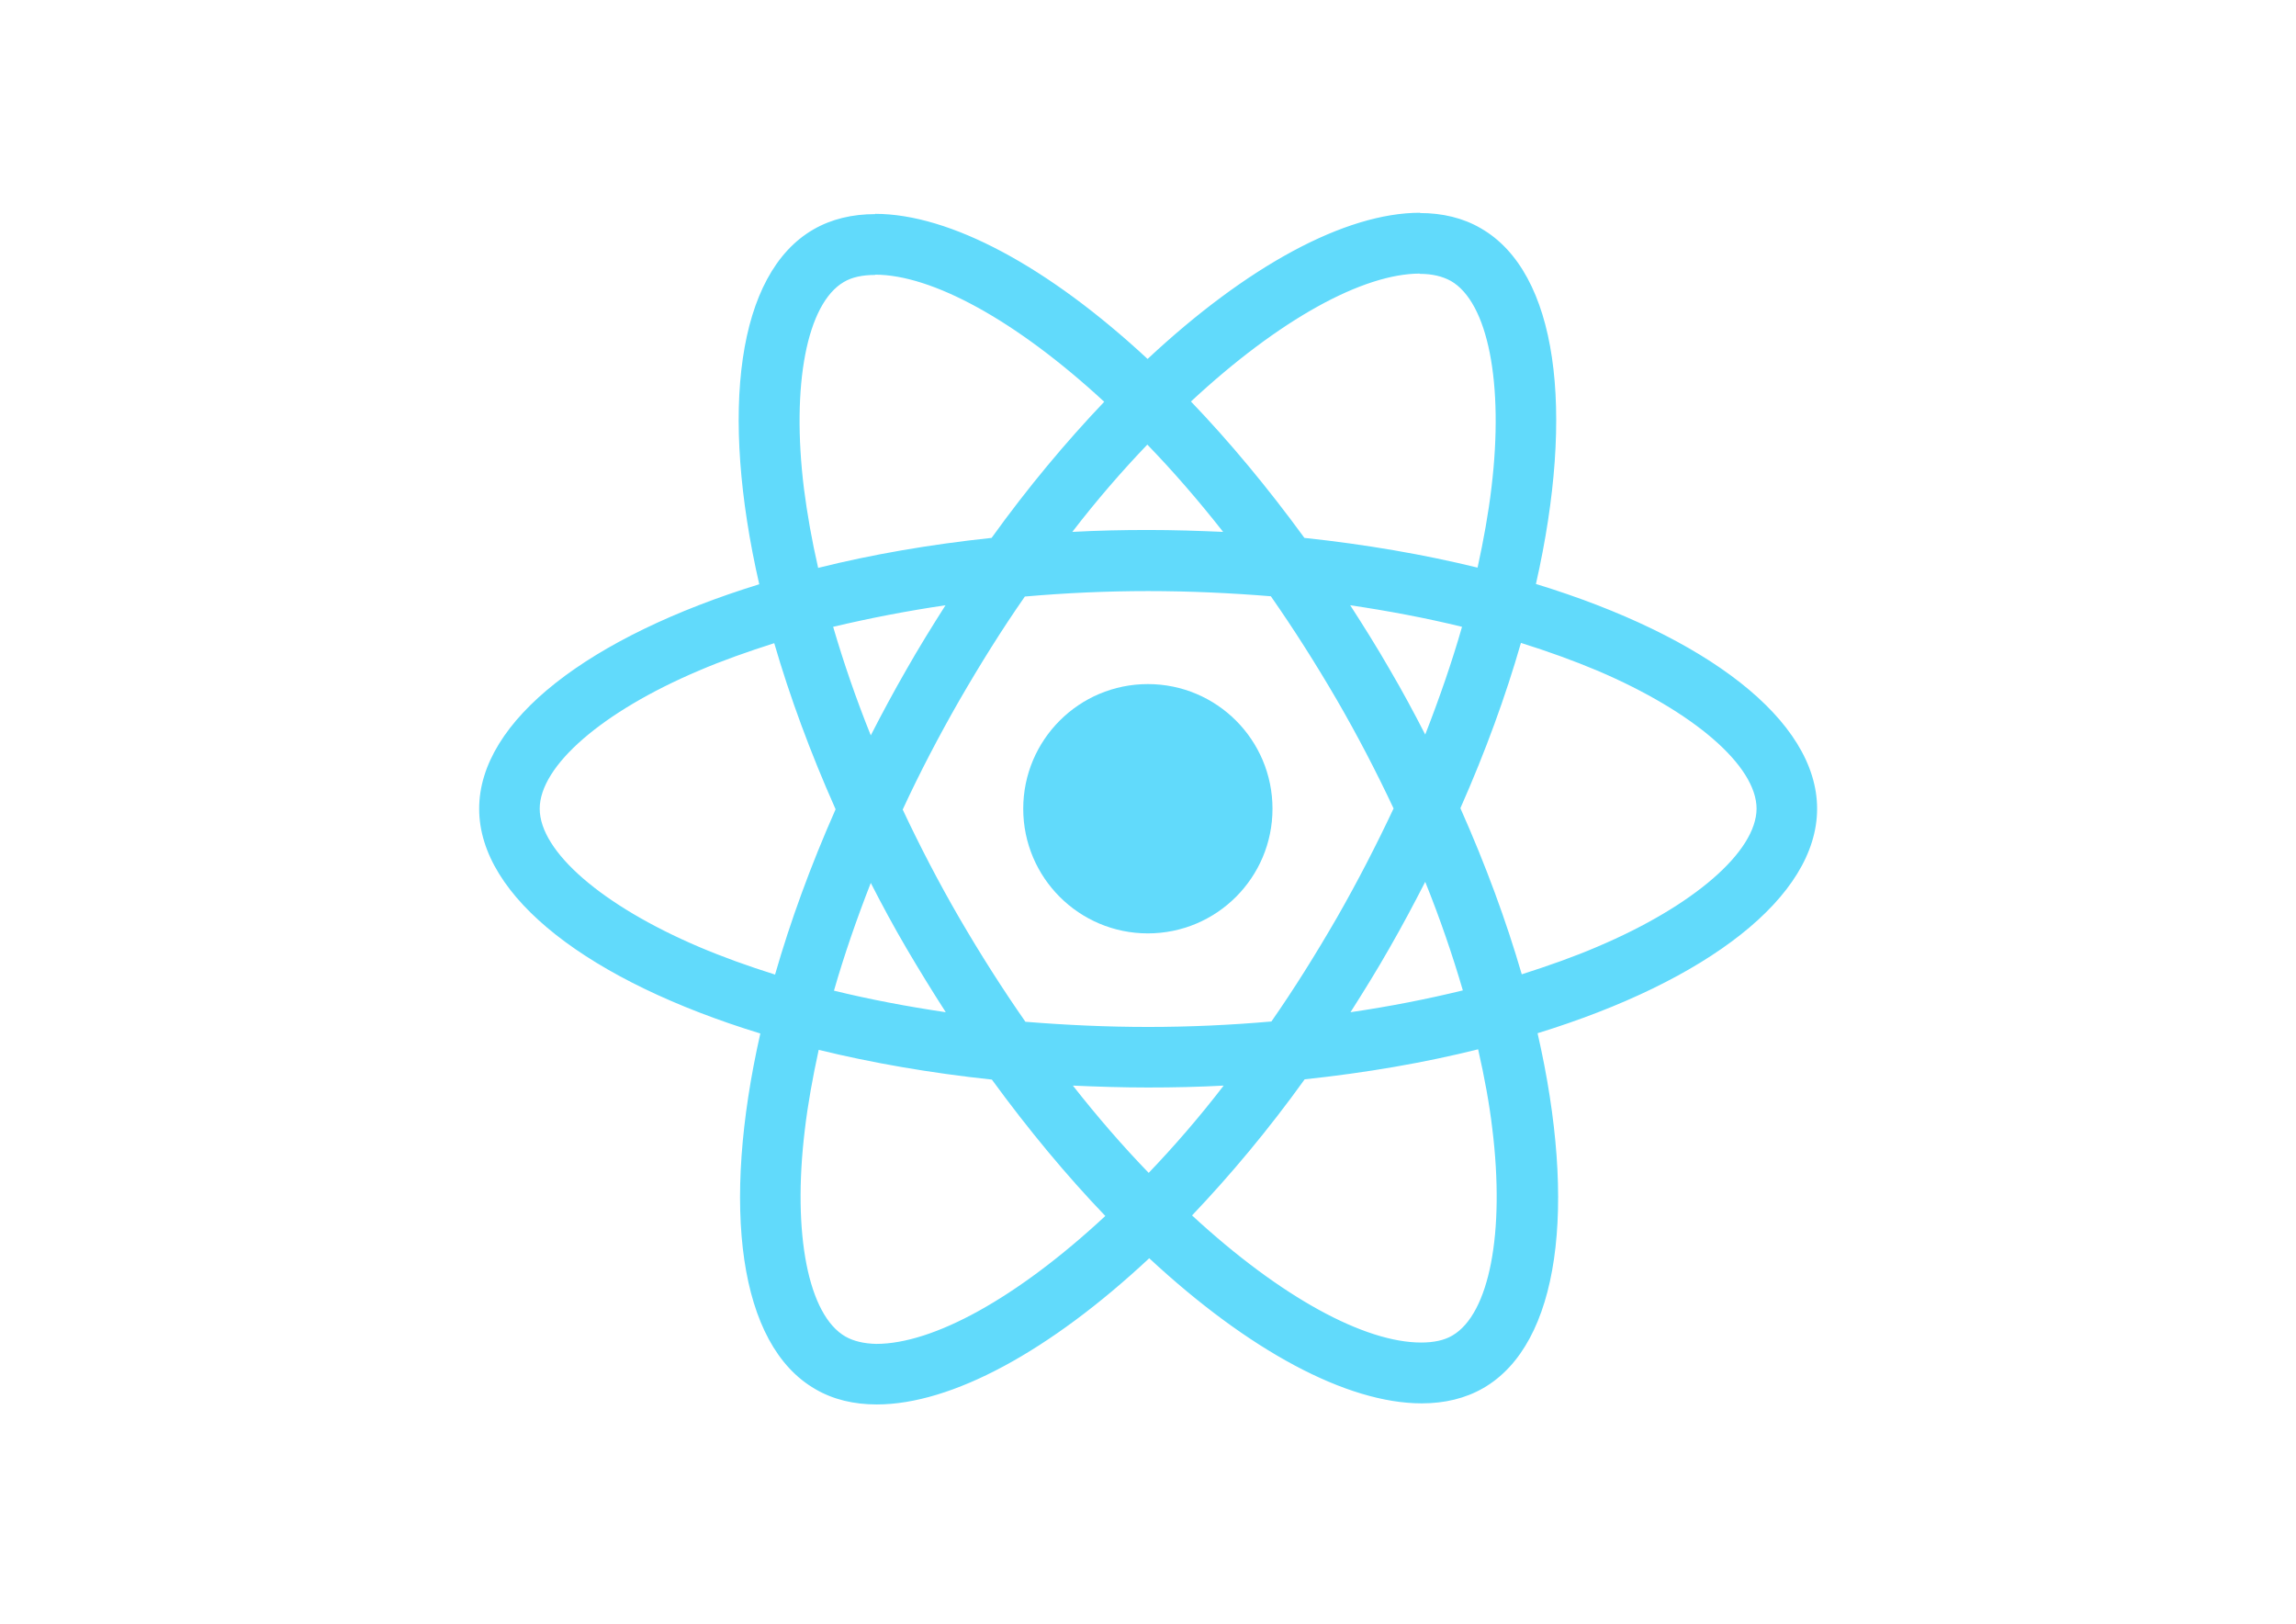
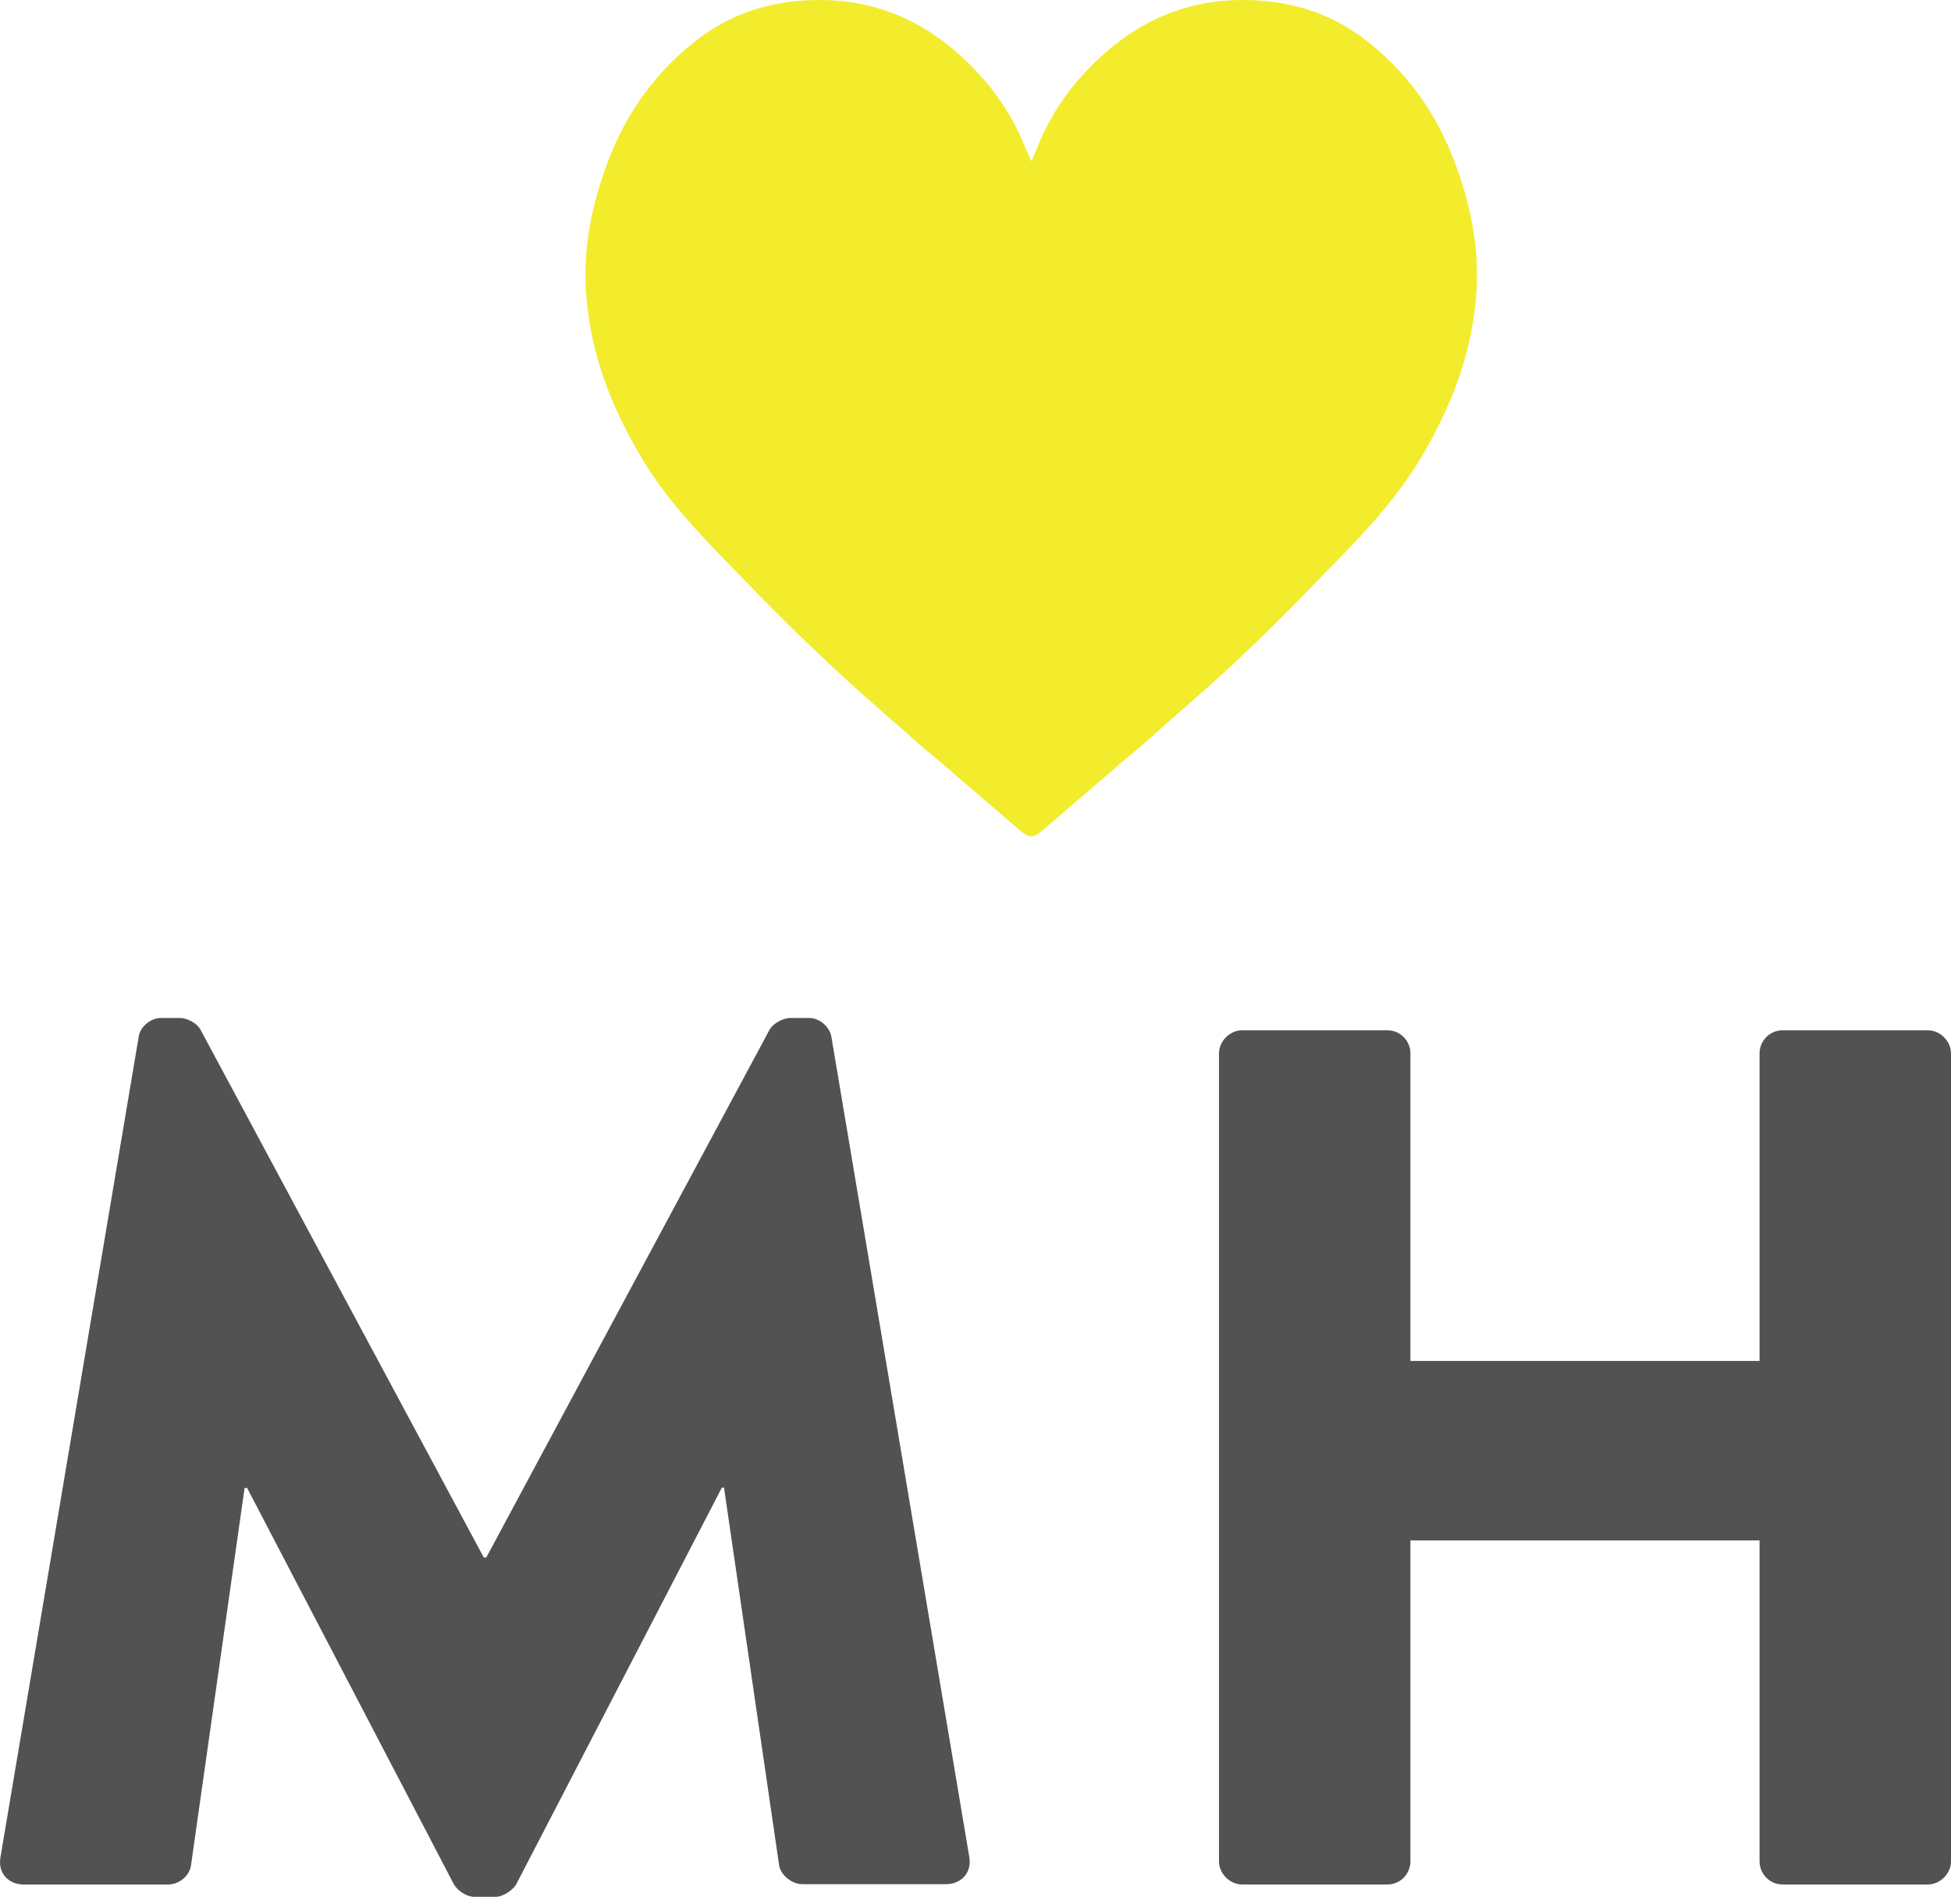
- <svg xmlns="http://www.w3.org/2000/svg" viewBox="0 0 841.9 595.3">
-   <g fill="#61DAFB">
-     <path d="M666.3 296.5c0-32.5-40.7-63.3-103.1-82.4 14.4-63.6 8-114.2-20.2-130.4-6.5-3.8-14.1-5.6-22.4-5.6v22.3c4.6 0 8.3.9 11.4 2.6 13.6 7.8 19.5 37.5 14.9 75.7-1.1 9.4-2.9 19.3-5.1 29.4-19.6-4.8-41-8.5-63.5-10.9-13.5-18.5-27.5-35.3-41.6-50 32.6-30.3 63.2-46.9 84-46.9V78c-27.5 0-63.5 19.6-99.9 53.6-36.4-33.8-72.4-53.2-99.9-53.2v22.3c20.7 0 51.4 16.5 84 46.6-14 14.7-28 31.4-41.3 49.9-22.6 2.4-44 6.1-63.6 11-2.3-10-4-19.7-5.2-29-4.7-38.2 1.1-67.9 14.6-75.8 3-1.8 6.9-2.6 11.5-2.6V78.5c-8.4 0-16 1.8-22.6 5.6-28.1 16.2-34.4 66.7-19.9 130.1-62.2 19.2-102.7 49.9-102.7 82.3 0 32.5 40.7 63.3 103.1 82.4-14.4 63.6-8 114.2 20.2 130.4 6.5 3.8 14.1 5.6 22.5 5.6 27.5 0 63.5-19.6 99.9-53.6 36.4 33.8 72.4 53.2 99.9 53.2 8.4 0 16-1.8 22.6-5.6 28.1-16.2 34.4-66.7 19.9-130.1 62-19.1 102.5-49.9 102.5-82.3zm-130.2-66.7c-3.7 12.9-8.3 26.2-13.5 39.5-4.1-8-8.4-16-13.1-24-4.6-8-9.5-15.8-14.4-23.4 14.2 2.1 27.9 4.7 41 7.9zm-45.8 106.5c-7.8 13.5-15.8 26.3-24.1 38.2-14.9 1.3-30 2-45.2 2-15.1 0-30.2-.7-45-1.9-8.3-11.9-16.4-24.6-24.2-38-7.6-13.1-14.5-26.4-20.8-39.8 6.2-13.4 13.2-26.8 20.7-39.9 7.8-13.5 15.8-26.3 24.1-38.2 14.9-1.3 30-2 45.2-2 15.1 0 30.2.7 45 1.9 8.3 11.9 16.4 24.6 24.2 38 7.6 13.1 14.5 26.4 20.8 39.8-6.3 13.4-13.2 26.8-20.7 39.9zm32.3-13c5.4 13.4 10 26.8 13.8 39.8-13.1 3.2-26.9 5.9-41.2 8 4.9-7.7 9.8-15.6 14.4-23.7 4.6-8 8.9-16.1 13-24.1zM421.2 430c-9.3-9.6-18.6-20.3-27.8-32 9 .4 18.2.7 27.5.7 9.4 0 18.7-.2 27.8-.7-9 11.7-18.3 22.4-27.5 32zm-74.4-58.9c-14.2-2.1-27.9-4.7-41-7.9 3.7-12.9 8.3-26.2 13.5-39.5 4.1 8 8.4 16 13.1 24 4.7 8 9.5 15.8 14.4 23.4zM420.7 163c9.3 9.6 18.6 20.3 27.8 32-9-.4-18.2-.7-27.5-.7-9.4 0-18.7.2-27.8.7 9-11.7 18.3-22.4 27.5-32zm-74 58.9c-4.9 7.7-9.8 15.6-14.4 23.7-4.6 8-8.9 16-13 24-5.4-13.4-10-26.8-13.8-39.8 13.1-3.1 26.9-5.8 41.2-7.9zm-90.5 125.2c-35.4-15.1-58.3-34.9-58.3-50.6 0-15.7 22.9-35.6 58.3-50.6 8.6-3.7 18-7 27.7-10.1 5.7 19.6 13.2 40 22.5 60.9-9.2 20.8-16.6 41.1-22.2 60.6-9.9-3.1-19.3-6.5-28-10.2zM310 490c-13.6-7.8-19.5-37.5-14.9-75.7 1.1-9.4 2.9-19.3 5.1-29.4 19.6 4.8 41 8.5 63.5 10.9 13.5 18.5 27.5 35.3 41.6 50-32.6 30.3-63.2 46.9-84 46.9-4.5-.1-8.3-1-11.3-2.7zm237.2-76.2c4.7 38.2-1.1 67.9-14.6 75.8-3 1.8-6.9 2.6-11.5 2.6-20.7 0-51.4-16.5-84-46.6 14-14.7 28-31.4 41.3-49.9 22.6-2.4 44-6.1 63.6-11 2.3 10.1 4.1 19.8 5.2 29.1zm38.5-66.7c-8.6 3.7-18 7-27.7 10.1-5.7-19.6-13.2-40-22.5-60.9 9.2-20.8 16.6-41.1 22.2-60.6 9.9 3.1 19.3 6.5 28.1 10.2 35.4 15.1 58.3 34.9 58.3 50.6-.1 15.7-23 35.6-58.4 50.6zM320.8 78.4z" />
-     <circle cx="420.9" cy="296.5" r="45.7" />
-     <path d="M520.5 78.1z" />
-   </g>
+ <svg xmlns="http://www.w3.org/2000/svg" width="41" height="40" viewBox="0 0 41 40" fill="none">
+   <path d="M30.575 3.419C30.18 2.355 29.533 1.465 28.629 0.788C28.005 0.325 27.267 0.066 26.477 0.013C24.971 -0.094 23.755 0.469 22.751 1.579C22.317 2.051 21.998 2.583 21.77 3.168V3.161C21.739 3.237 21.709 3.313 21.671 3.389V3.457V3.389C21.641 3.313 21.61 3.237 21.572 3.161V3.168C21.344 2.575 21.025 2.051 20.591 1.579C19.588 0.469 18.371 -0.094 16.865 0.013C16.075 0.066 15.345 0.317 14.713 0.788C13.809 1.465 13.162 2.355 12.767 3.419C12.447 4.271 12.265 5.145 12.311 6.058C12.379 7.366 12.835 8.544 13.497 9.647C14.113 10.673 14.98 11.502 15.801 12.354C16.516 13.091 17.253 13.806 18.021 14.498C18.371 14.81 18.713 15.114 19.07 15.418C19.093 15.441 19.124 15.464 19.146 15.494C19.306 15.631 19.466 15.776 19.641 15.912C20.249 16.437 20.857 16.954 21.466 17.479C21.534 17.54 21.603 17.57 21.671 17.578V17.334V17.578C21.732 17.57 21.8 17.547 21.876 17.479C22.485 16.954 23.093 16.437 23.701 15.912C23.876 15.776 24.036 15.631 24.195 15.494C24.226 15.471 24.249 15.449 24.271 15.418C24.621 15.114 24.971 14.802 25.321 14.498C26.089 13.814 26.826 13.091 27.541 12.354C28.37 11.502 29.229 10.673 29.845 9.647C30.507 8.544 30.963 7.366 31.031 6.058C31.077 5.145 30.895 4.271 30.575 3.419Z" fill="#F2EC2C" />
+   <path d="M2.912 21.805C2.935 21.577 3.171 21.395 3.376 21.395H3.787C3.916 21.395 4.144 21.494 4.22 21.653L10.166 32.732H10.22L16.166 21.653C16.242 21.501 16.47 21.395 16.599 21.395H17.01C17.215 21.395 17.443 21.577 17.474 21.805L20.371 39.036C20.424 39.37 20.188 39.599 19.884 39.599H16.858C16.63 39.599 16.394 39.393 16.371 39.188L15.215 31.265H15.17L10.858 39.583C10.782 39.735 10.554 39.865 10.425 39.865H9.961C9.809 39.865 9.604 39.735 9.528 39.583L5.193 31.272H5.14L4.015 39.196C3.992 39.401 3.787 39.606 3.528 39.606H0.494C0.19 39.606 -0.046 39.378 0.008 39.044L2.912 21.805Z" fill="#525252" />
+   <path d="M25.617 22.14C25.617 21.881 25.845 21.653 26.104 21.653H29.153C29.434 21.653 29.64 21.881 29.64 22.14V28.603H36.977V22.14C36.977 21.881 37.183 21.653 37.464 21.653H40.513C40.772 21.653 41 21.881 41 22.14V39.119C41 39.378 40.772 39.606 40.513 39.606H37.464C37.183 39.606 36.977 39.378 36.977 39.119V32.375H29.64V39.119C29.64 39.378 29.434 39.606 29.153 39.606H26.104C25.845 39.606 25.617 39.378 25.617 39.119V22.14Z" fill="#525252" />
</svg>
